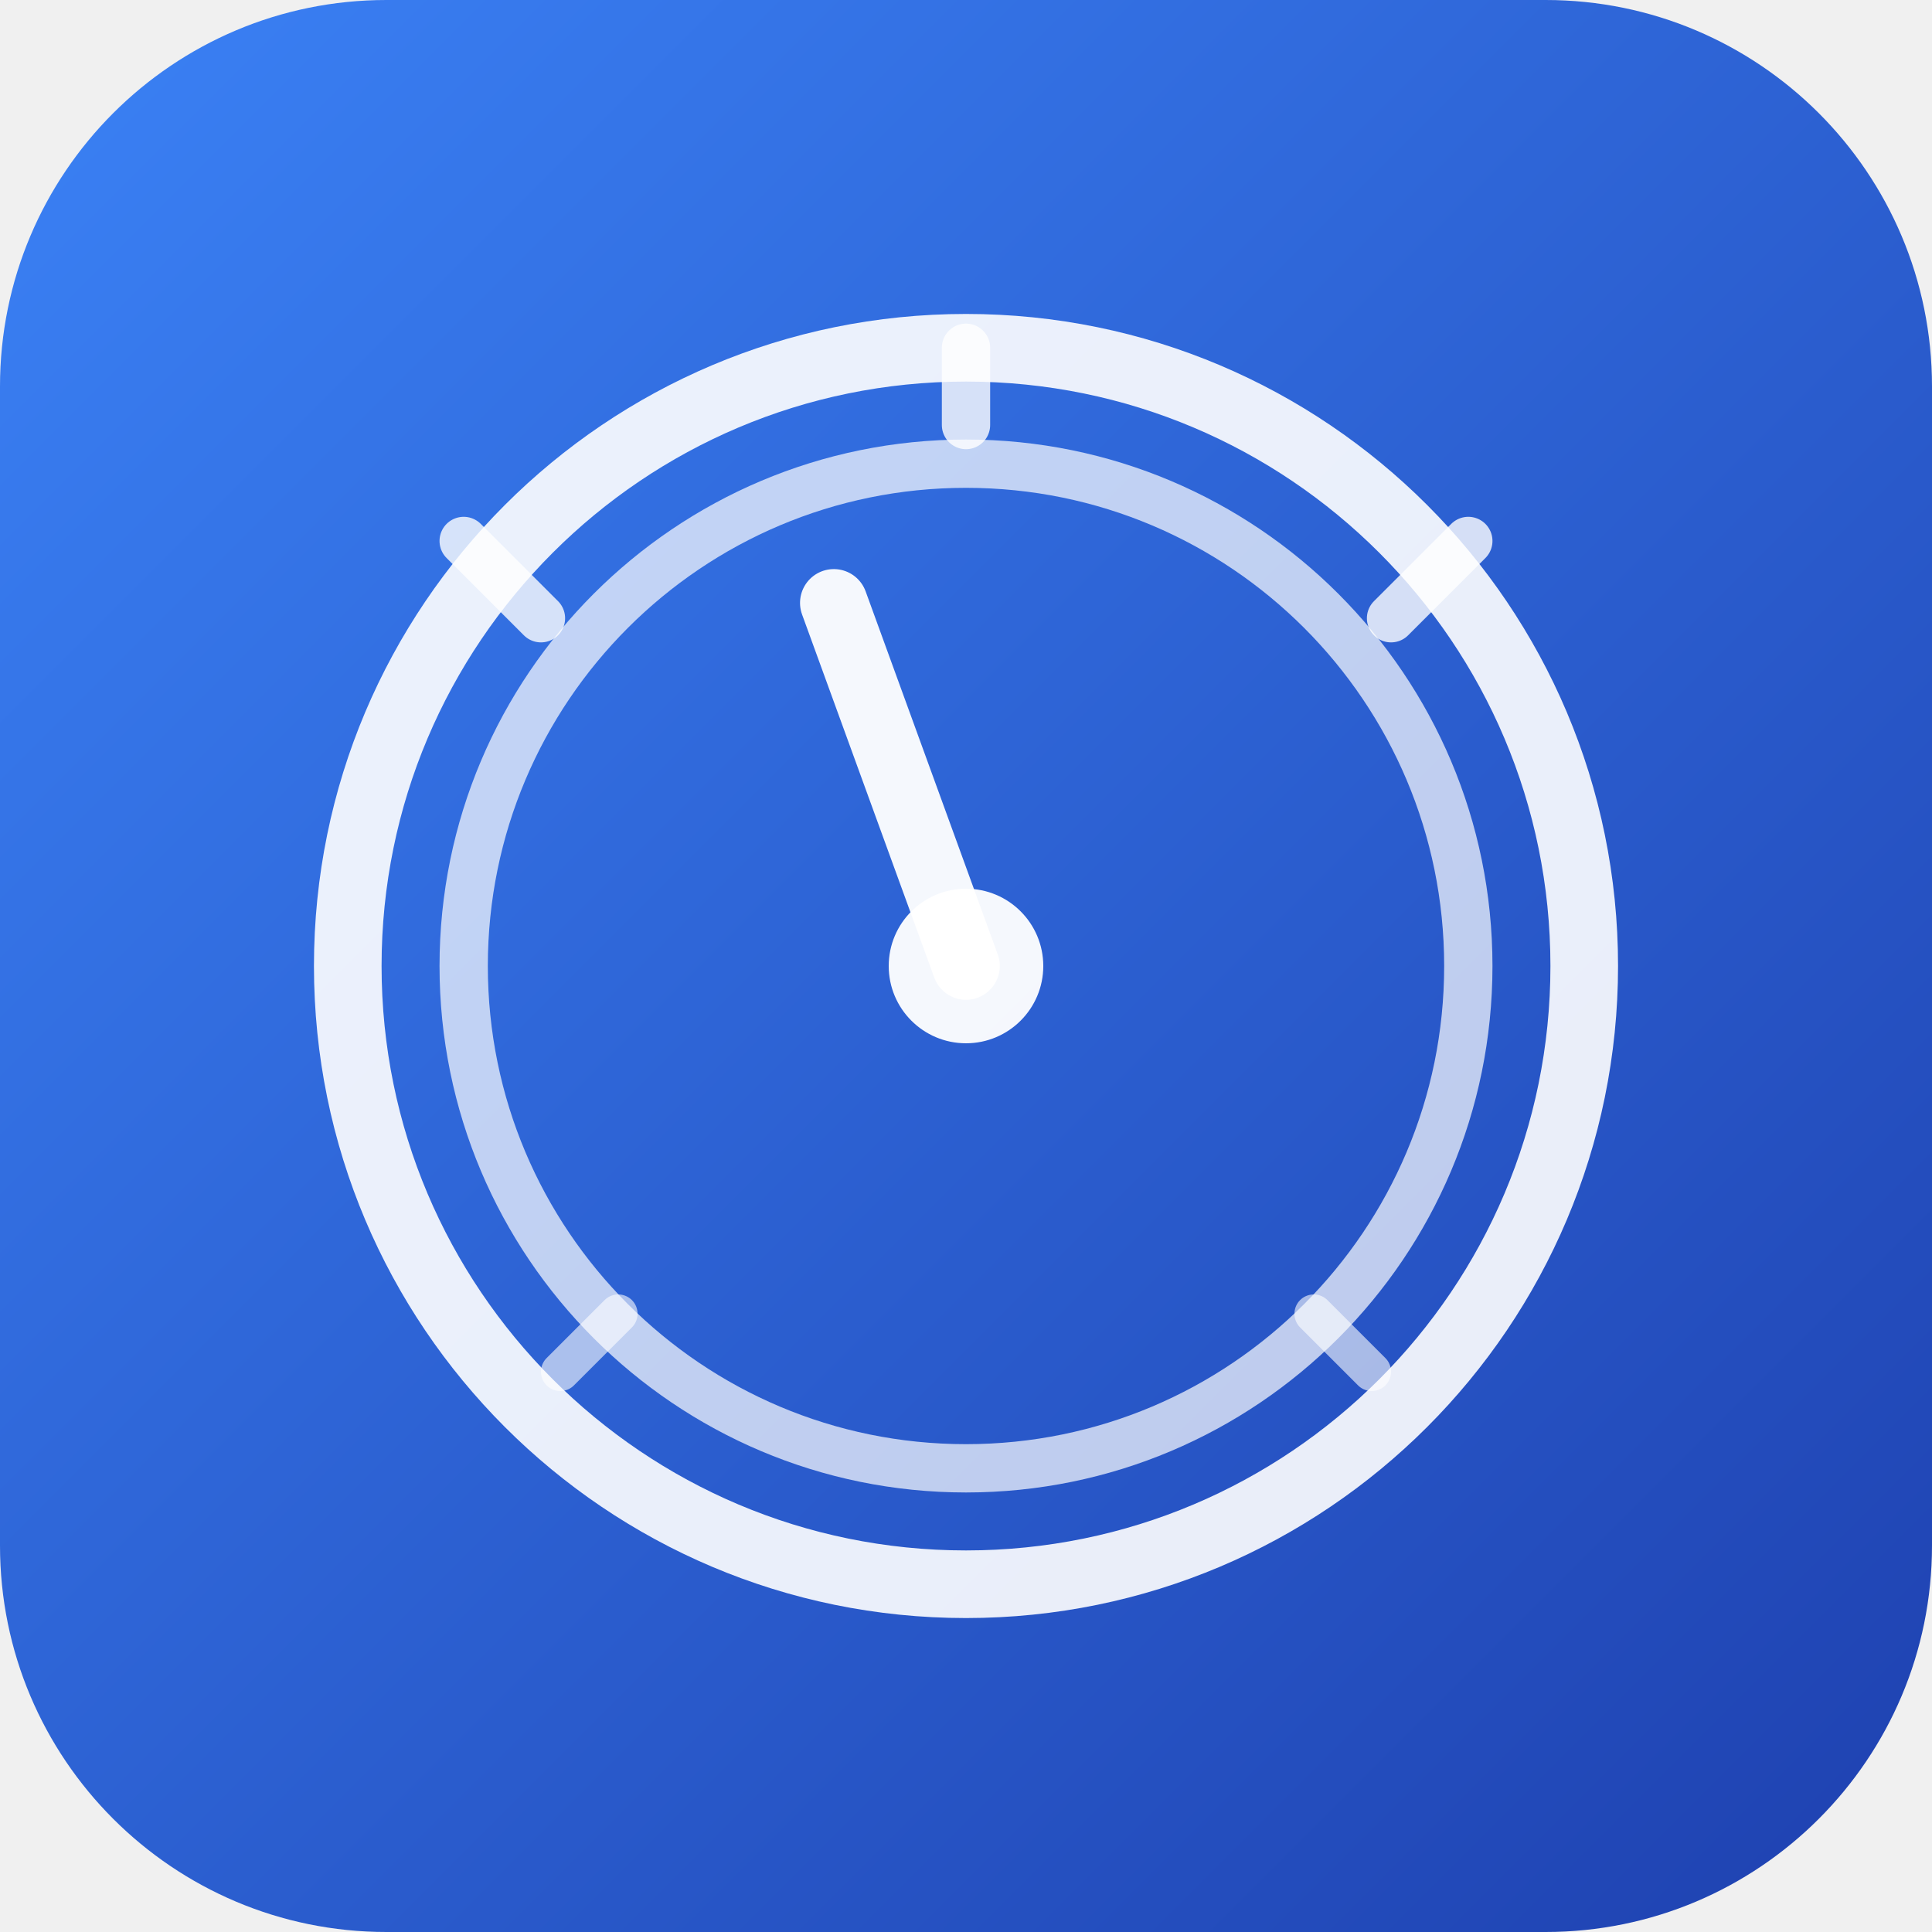
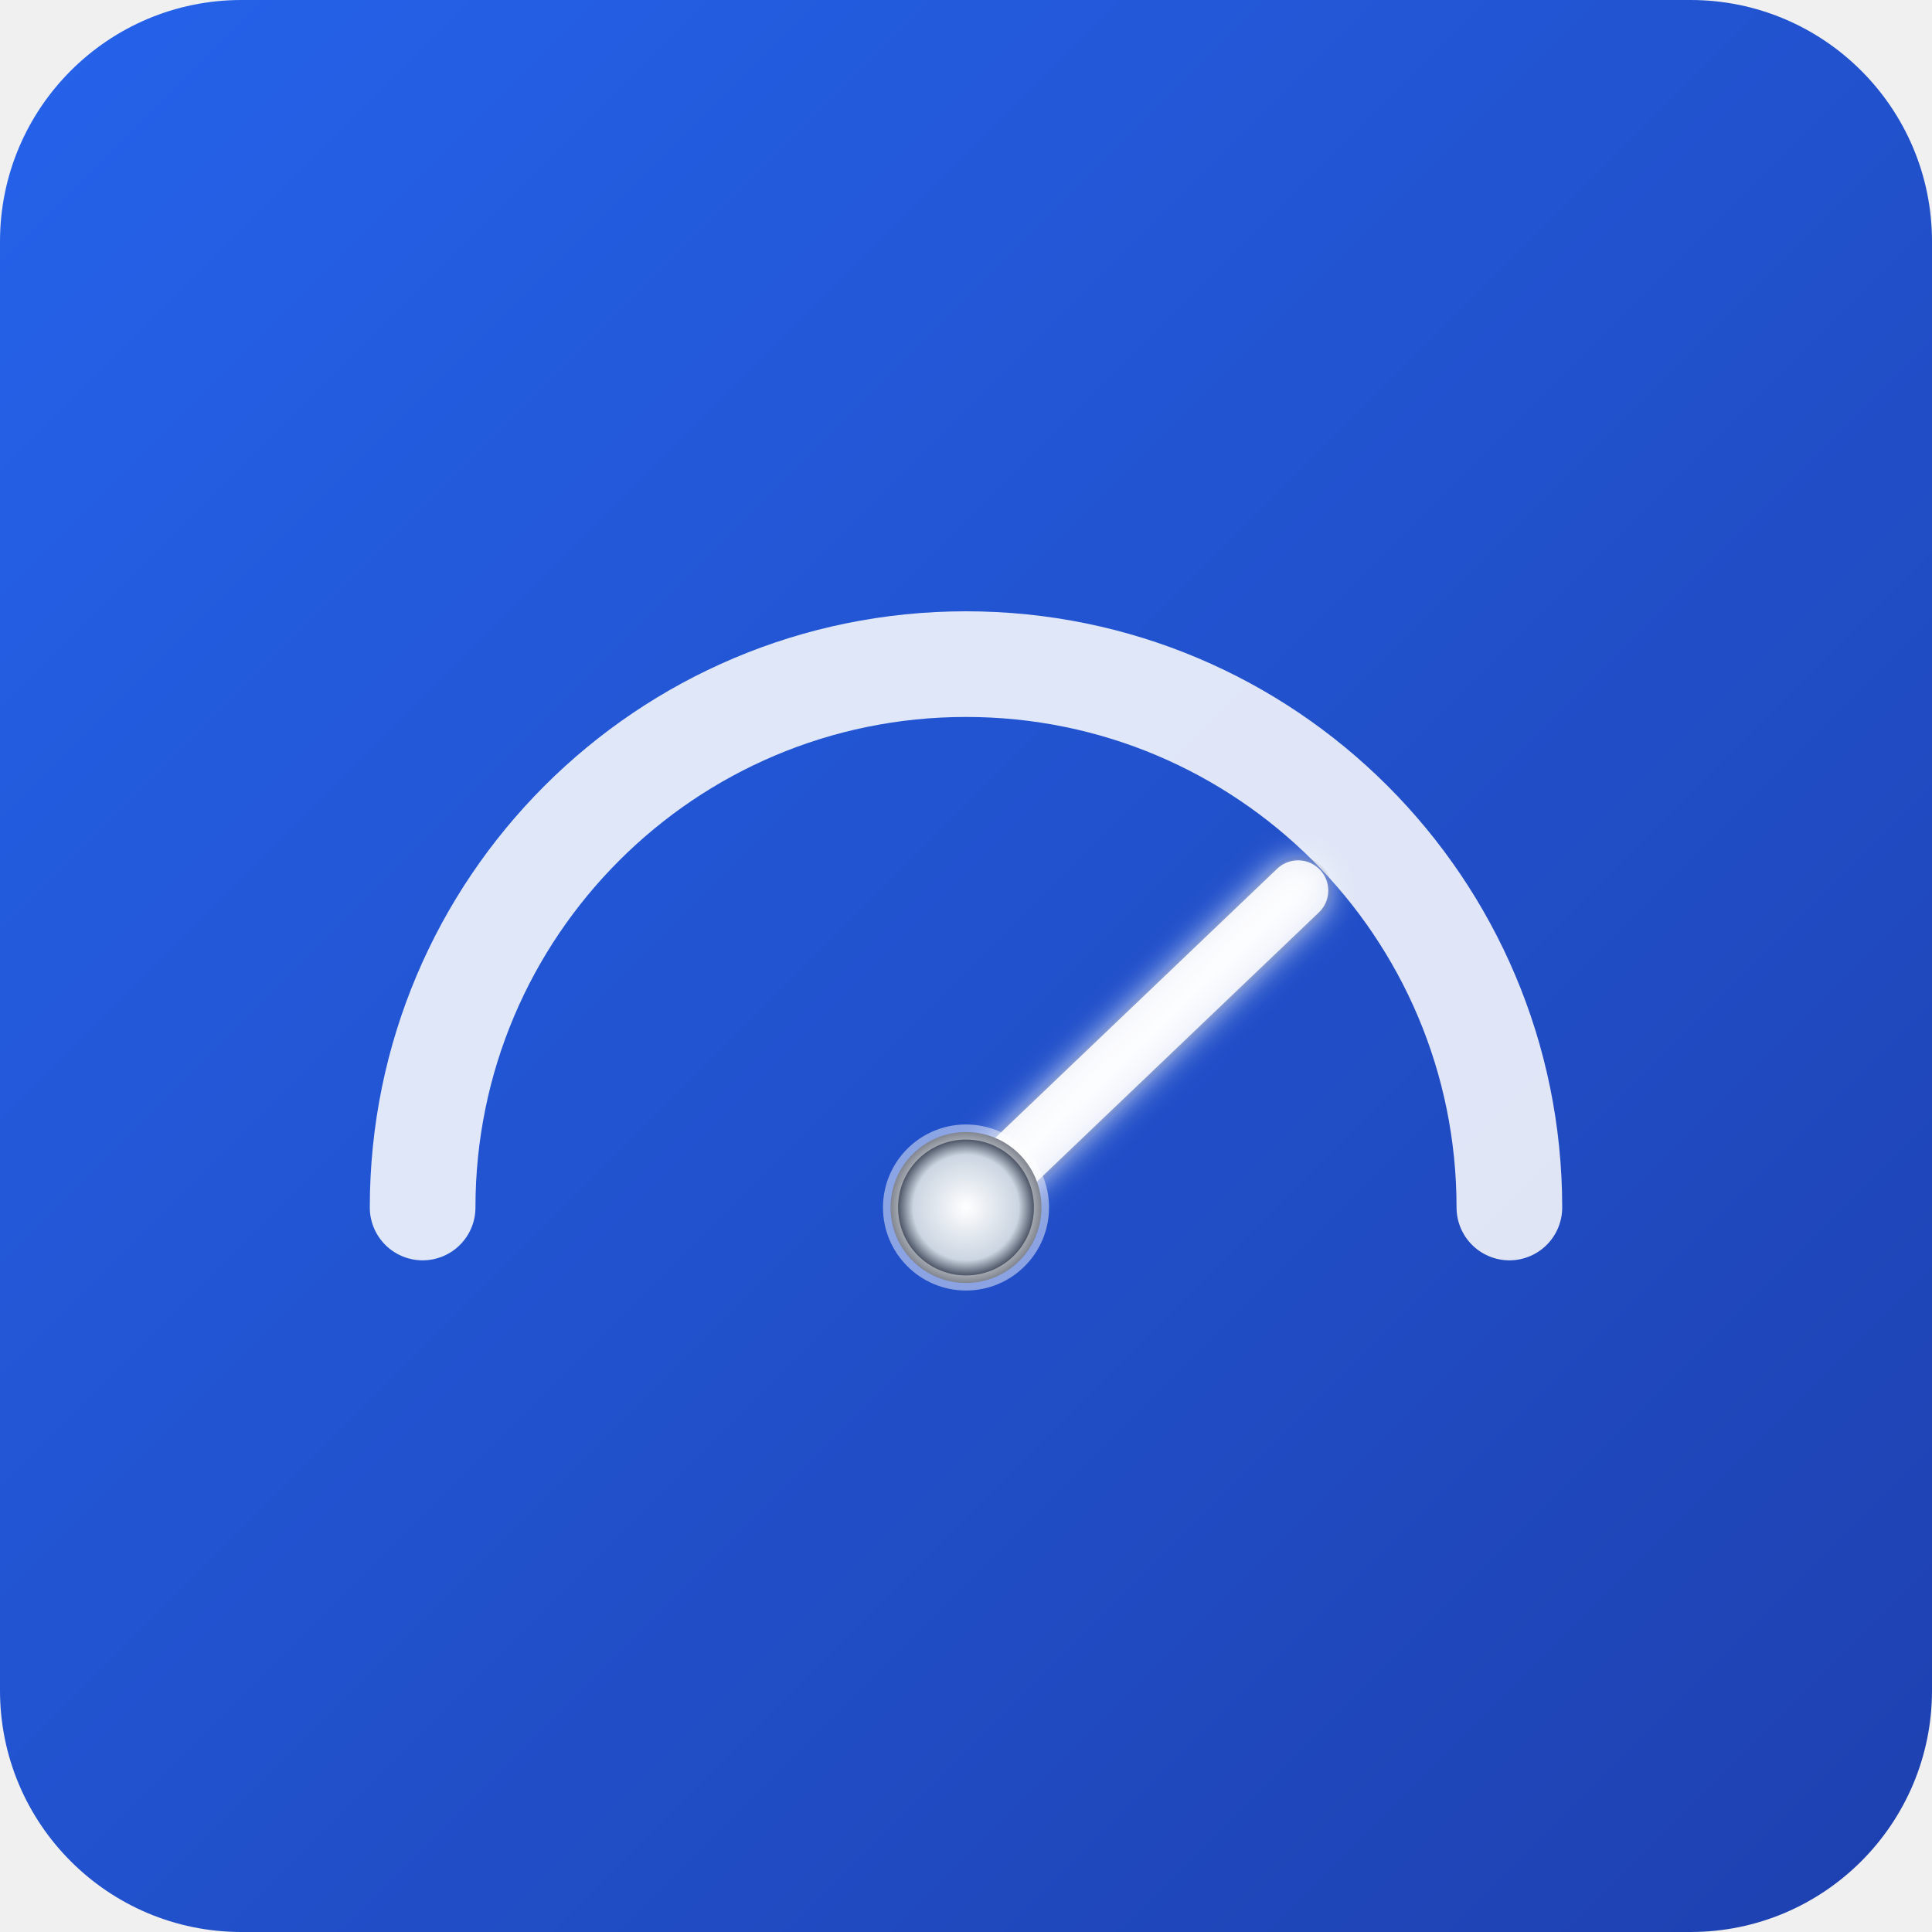
- <svg xmlns="http://www.w3.org/2000/svg" viewBox="0 0 100 100">
+ <svg xmlns="http://www.w3.org/2000/svg" viewBox="0 0 256 256">
  <defs>
-     <linearGradient id="grad" x1="0%" y1="0%" x2="100%" y2="100%">
-       <stop offset="0%" style="stop-color:#3b82f6;stop-opacity:1" />
-       <stop offset="100%" style="stop-color:#1e40af;stop-opacity:1" />
+     <linearGradient id="bgGradient" x1="0%" y1="0%" x2="100%" y2="100%">
+       <stop offset="0%" stop-color="#2563eb" />
+       <stop offset="100%" stop-color="#1e40af" />
    </linearGradient>
+     <linearGradient id="needleGradient" x1="0%" y1="0%" x2="100%" y2="100%">
+       <stop offset="0%" stop-color="#ffffff" stop-opacity="0.95" />
+       <stop offset="50%" stop-color="#ffffff" stop-opacity="0.9" />
+       <stop offset="100%" stop-color="#e0e7ff" stop-opacity="0.85" />
+     </linearGradient>
+     <radialGradient id="hubGradient" cx="50%" cy="50%">
+       <stop offset="0%" stop-color="#ffffff" />
+       <stop offset="70%" stop-color="#cbd5e1" />
+       <stop offset="100%" stop-color="#0f172a" />
+     </radialGradient>
+     <filter id="glow" x="-50%" y="-50%" width="200%" height="200%">
+       <feGaussianBlur stdDeviation="2" result="coloredBlur" />
+       <feMerge>
+         <feMergeNode in="coloredBlur" />
+         <feMergeNode in="SourceGraphic" />
+       </feMerge>
+     </filter>
  </defs>
-   <rect width="100" height="100" fill="url(#grad)" rx="20" />
-   <g transform="translate(50,50)">
-     <circle cx="0" cy="0" r="32" fill="none" stroke="white" stroke-width="3.5" opacity="0.9" />
-     <circle cx="0" cy="0" r="26" fill="none" stroke="white" stroke-width="2.5" opacity="0.7" />
-     <line x1="-22" y1="-18" x2="-26" y2="-22" stroke="white" stroke-width="2.5" stroke-linecap="round" opacity="0.8" />
-     <line x1="0" y1="-28" x2="0" y2="-32" stroke="white" stroke-width="2.5" stroke-linecap="round" opacity="0.8" />
-     <line x1="22" y1="-18" x2="26" y2="-22" stroke="white" stroke-width="2.5" stroke-linecap="round" opacity="0.8" />
-     <line x1="18" y1="18" x2="21" y2="21" stroke="white" stroke-width="2" stroke-linecap="round" opacity="0.6" />
-     <line x1="-18" y1="18" x2="-21" y2="21" stroke="white" stroke-width="2" stroke-linecap="round" opacity="0.6" />
-     <line x1="0" y1="0" x2="0" y2="-20" stroke="white" stroke-width="3.5" stroke-linecap="round" transform="rotate(-20)" opacity="0.95" />
-     <circle cx="0" cy="0" r="4" fill="white" opacity="0.95" />
+   <rect width="256" height="256" rx="32" fill="url(#bgGradient)" />
+   <path d="M56 160        A72 72 0 0 1 200 160" fill="none" stroke="rgba(255, 255, 255, 0.95)" stroke-width="14" stroke-linecap="round" opacity="0.9" />
+   <g transform="translate(128, 160)">
+     <line x1="0" y1="0" x2="44" y2="-42" stroke="rgba(15, 23, 42, 0.3)" stroke-width="9" stroke-linecap="round" opacity="0.4" />
+     <line x1="0" y1="0" x2="44" y2="-42" stroke="url(#needleGradient)" stroke-width="8" stroke-linecap="round" filter="url(#glow)" />
+     <path d="M 44 -42 L 50 -48 L 46 -44 Z" fill="url(#needleGradient)" opacity="0.95" />
  </g>
+   <circle cx="128" cy="160" r="10" fill="url(#hubGradient)" />
+   <circle cx="128" cy="160" r="10" fill="none" stroke="rgba(255, 255, 255, 0.6)" stroke-width="2" opacity="0.8" />
</svg>
